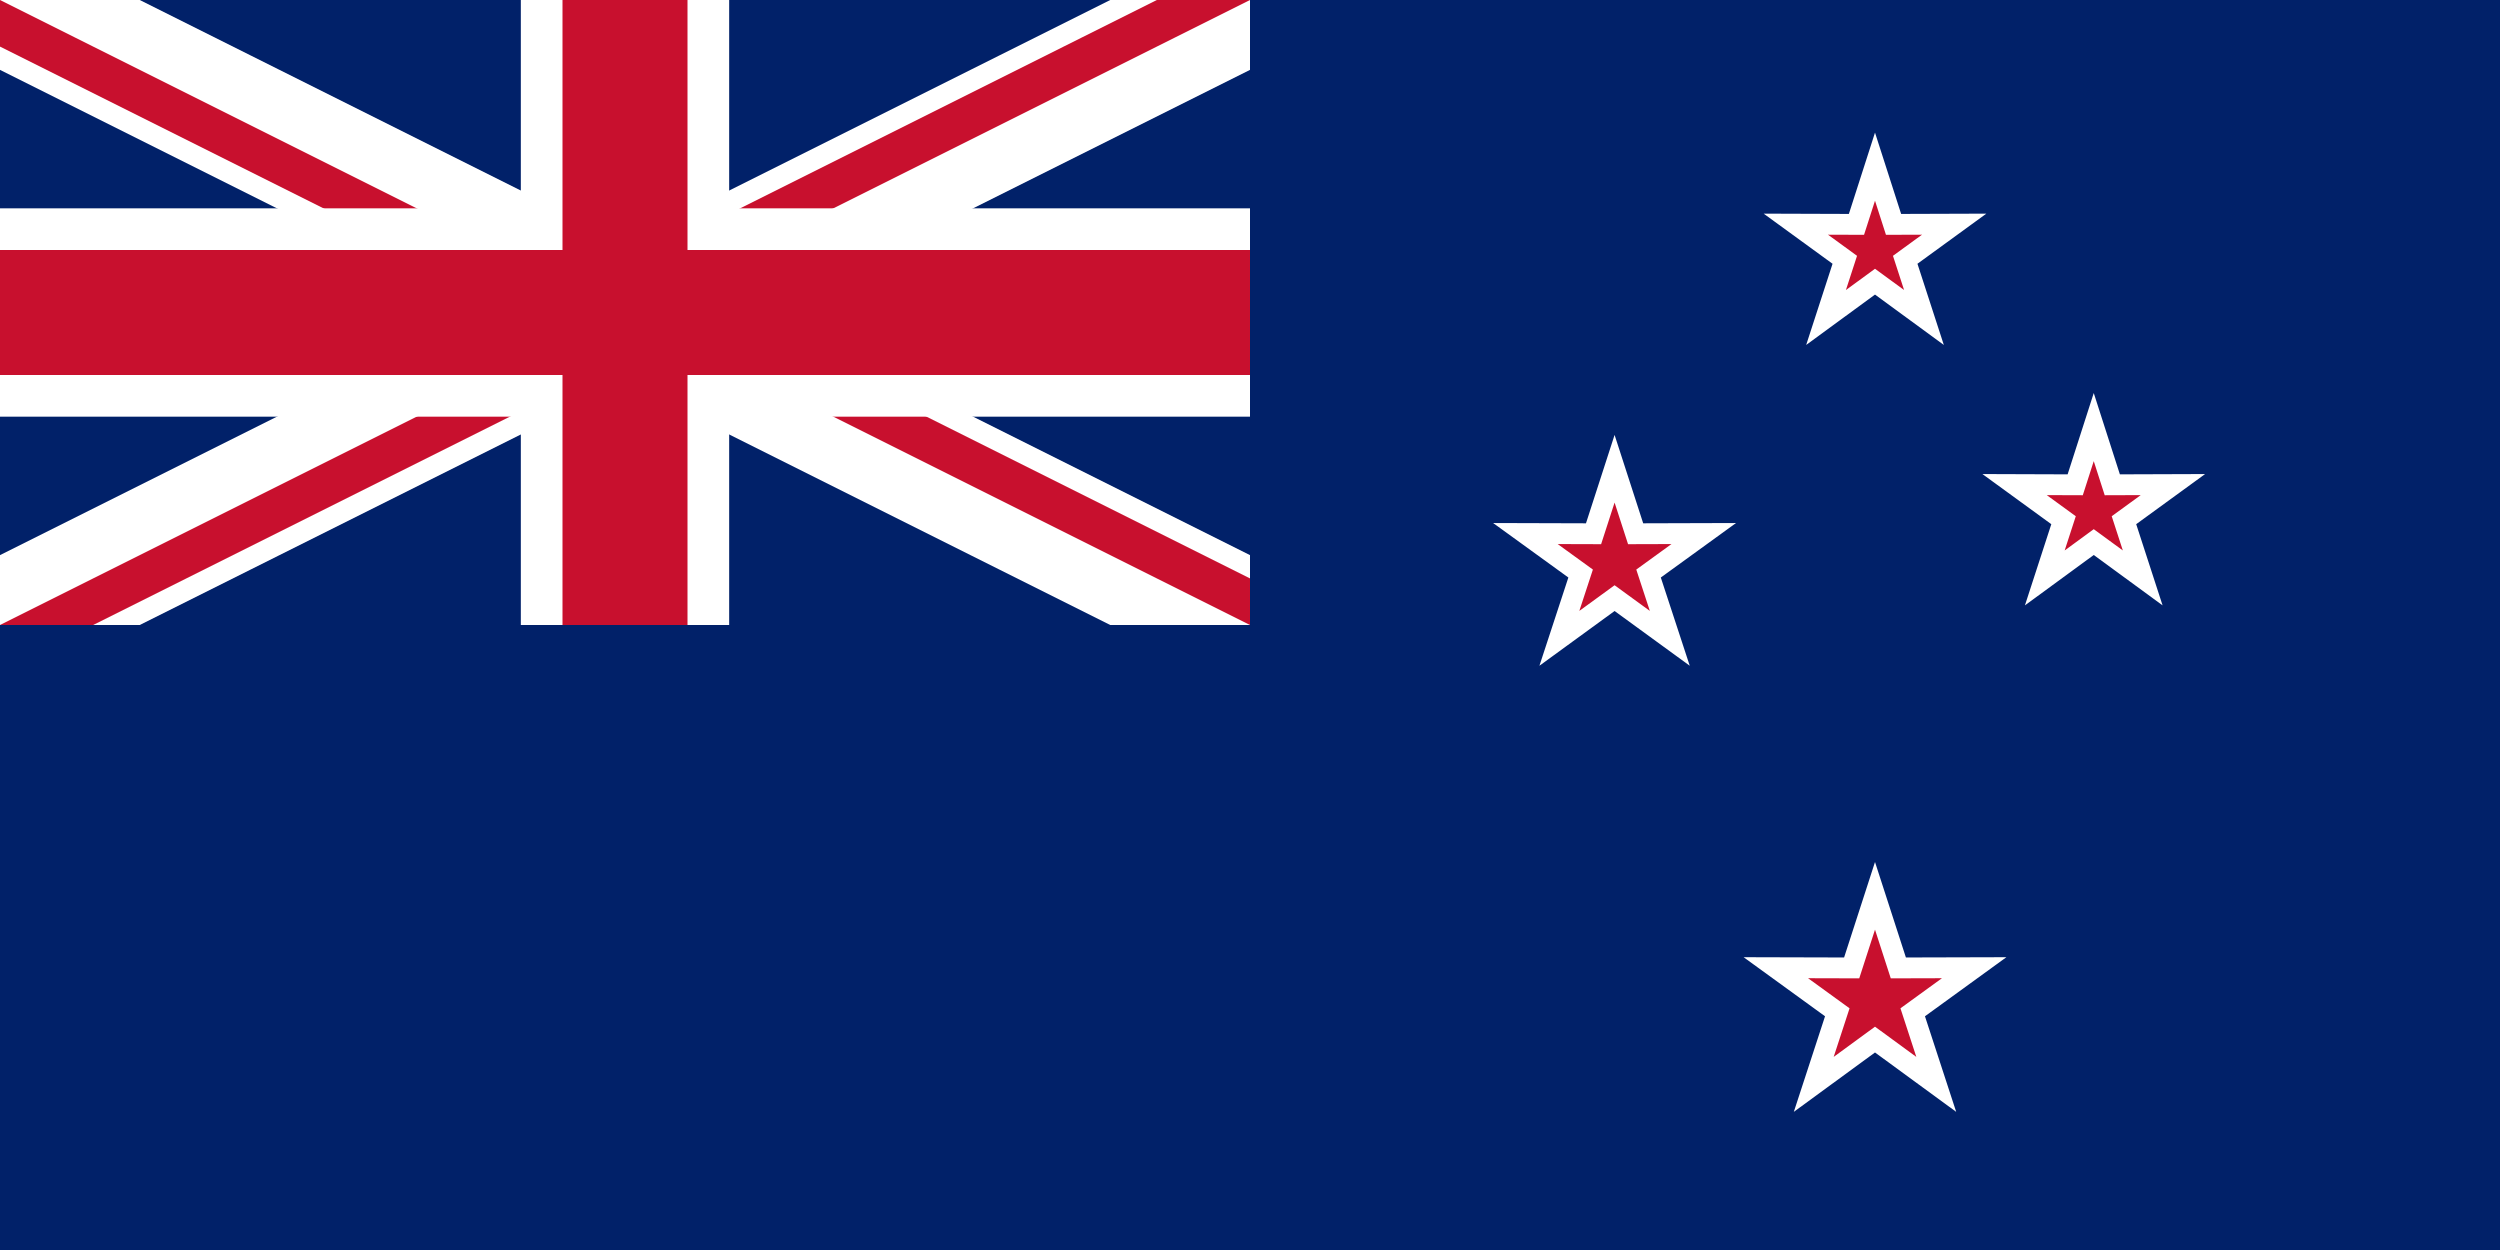
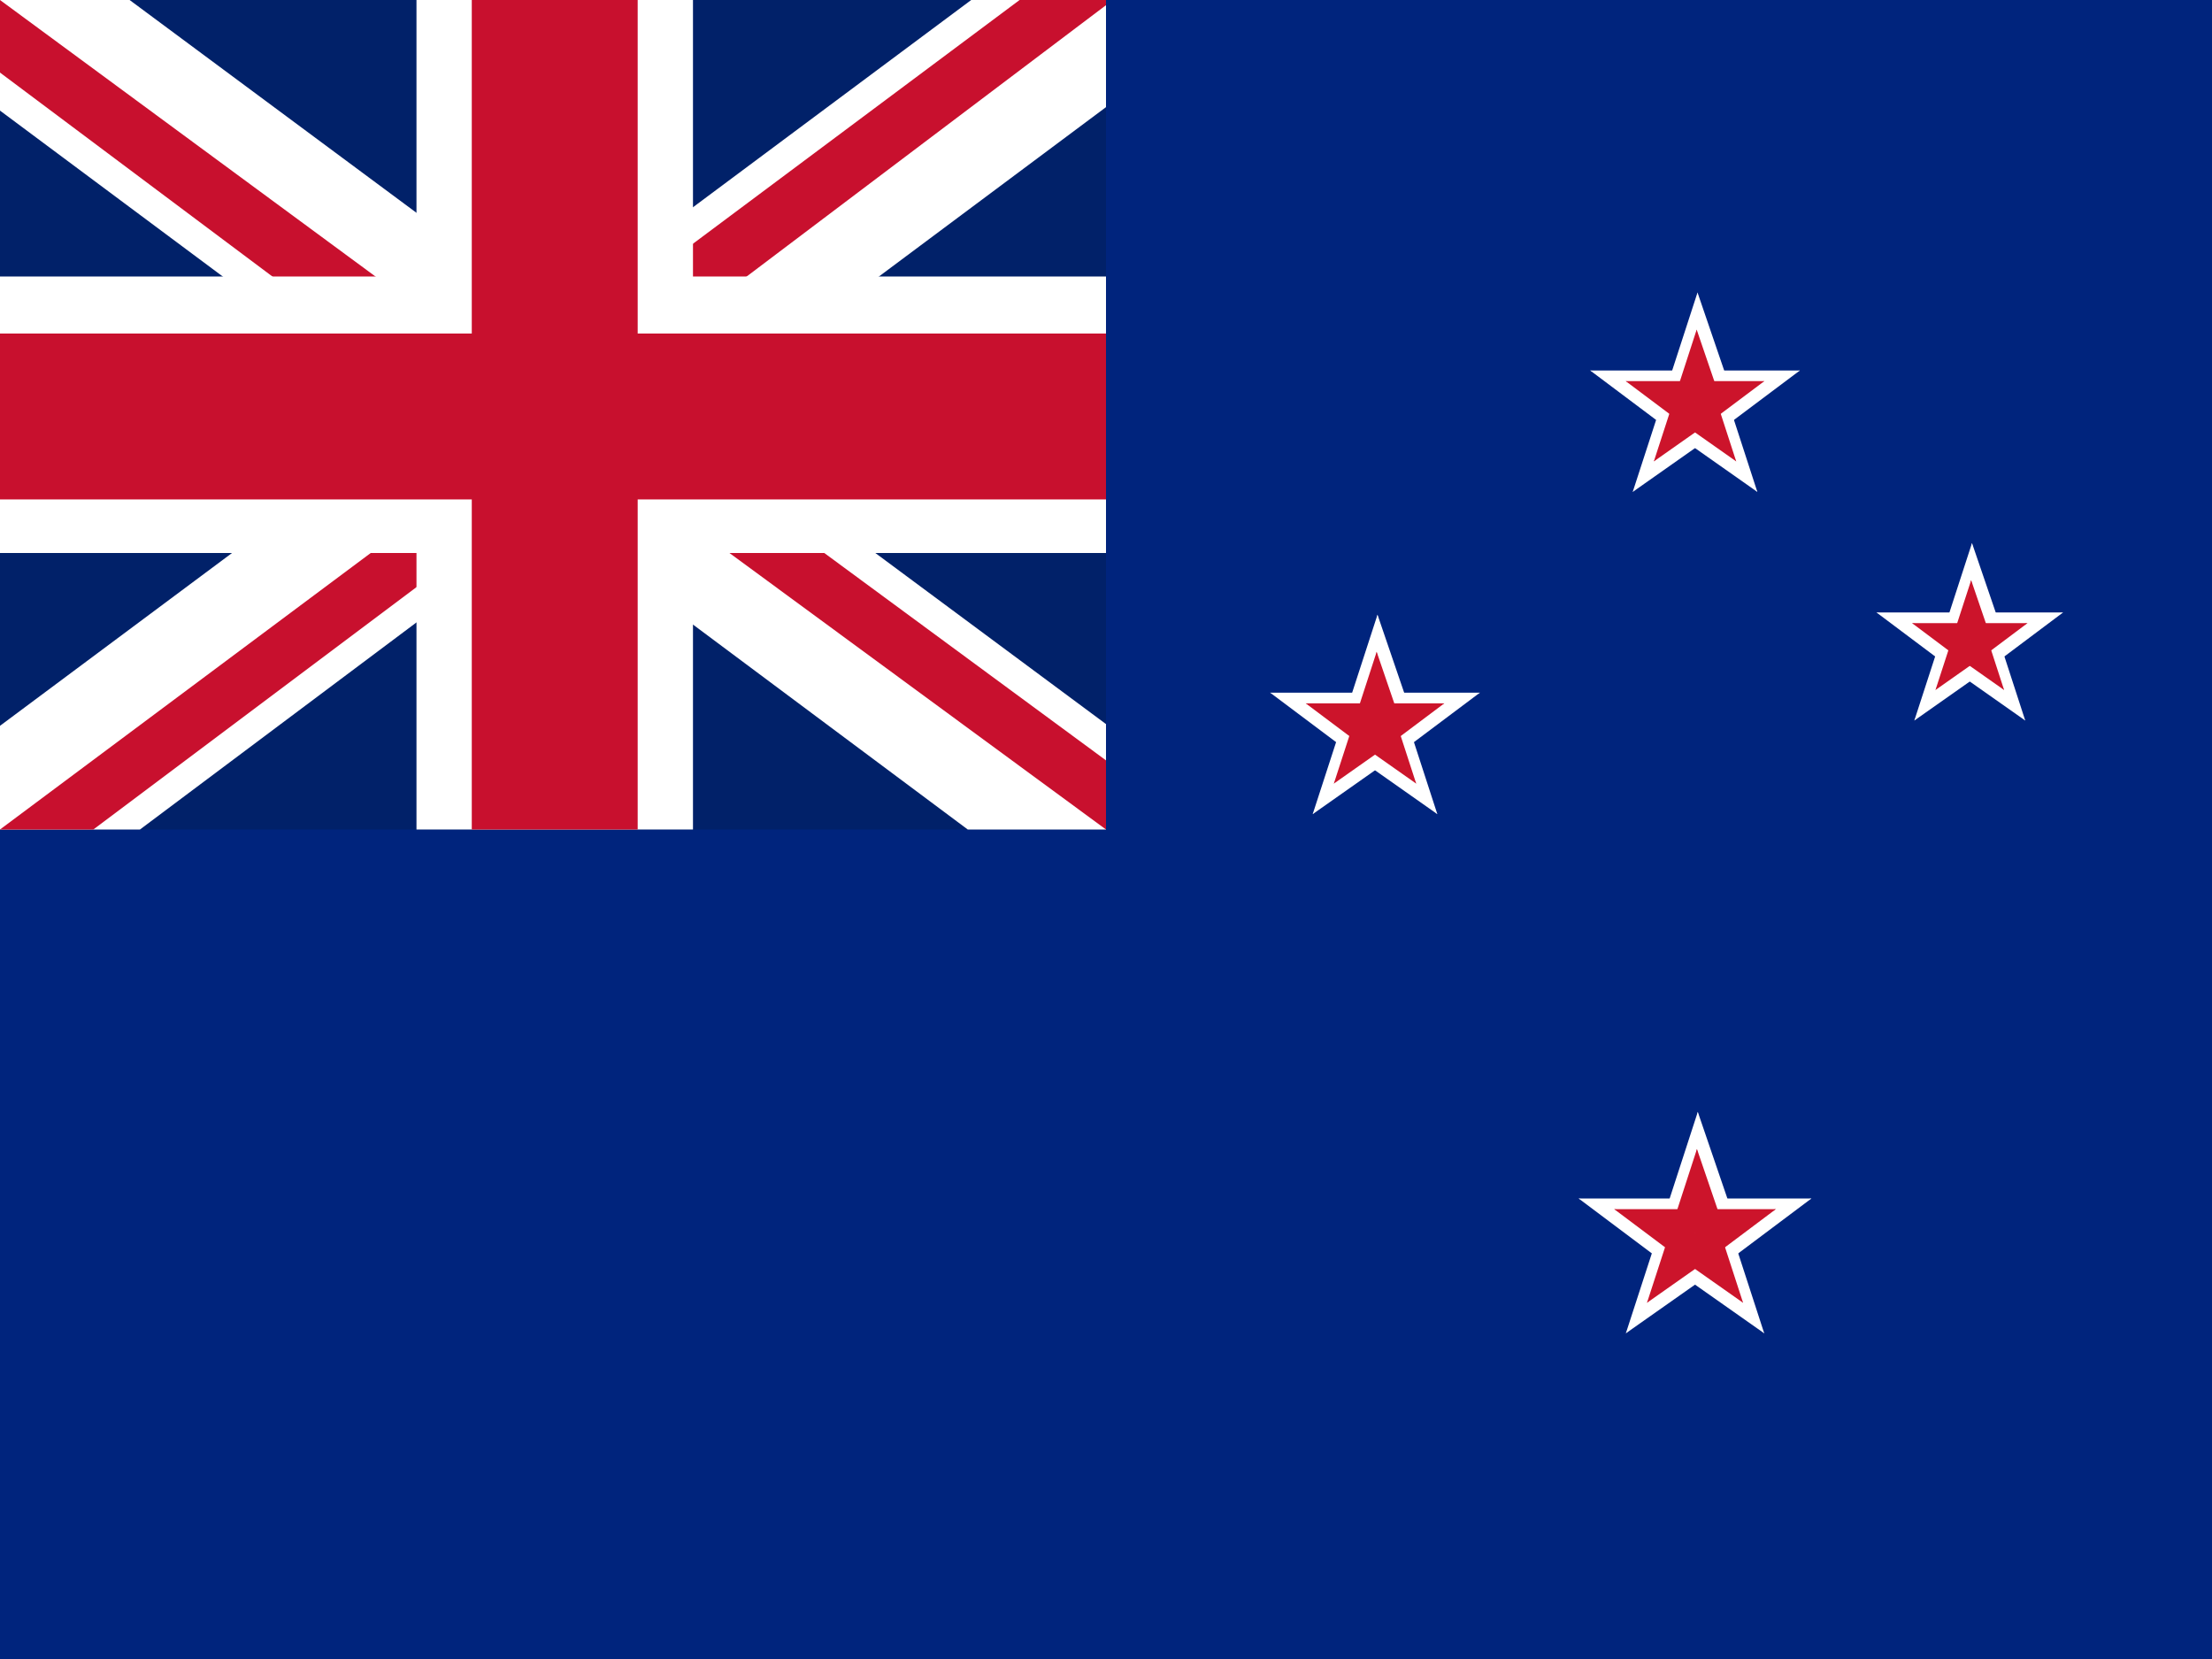
- <svg xmlns="http://www.w3.org/2000/svg" viewBox="0 0 120 60">
-   <path d="M0,0H120V60H0z" fill="#012169" />
-   <clipPath id="c">
-     <path d="M0,0H60V30H0z" />
-   </clipPath>
-   <clipPath id="d">
-     <path d="M30,15H60V30zV30H0zH0V0zV0H60z" />
-   </clipPath>
-   <g clip-path="url(#c)">
-     <path d="M0,0H60V30H0z" fill="#012169" />
-     <path d="M0,0L60,30M60,0L0,30" stroke="#fff" stroke-width="6" />
-     <path d="M0,0L60,30M60,0L0,30" clip-path="url(#d)" stroke="#C8102E" stroke-width="4" />
-     <path d="M30,0V30M0,15H60" stroke="#fff" stroke-width="10" />
-     <path d="M30,0V30M0,15H60" stroke="#C8102E" stroke-width="6" />
+ <svg xmlns="http://www.w3.org/2000/svg" xmlns:xlink="http://www.w3.org/1999/xlink" id="flag-icons-nz" viewBox="0 0 640 480">
+   <defs>
+     <g id="nz-b">
+       <g id="nz-a">
+         <path d="M0-.3v.5l1-.5z" />
+         <path d="M.2.3 0-.1l1-.2z" />
+       </g>
+       <use xlink:href="#nz-a" transform="scale(-1 1)" />
+       <use xlink:href="#nz-a" transform="rotate(72 0 0)" />
+       <use xlink:href="#nz-a" transform="rotate(-72 0 0)" />
+       <use xlink:href="#nz-a" transform="scale(-1 1)rotate(72)" />
+     </g>
+   </defs>
+   <path fill="#00247d" fill-rule="evenodd" d="M0 0h640v480H0z" />
+   <g transform="translate(-111 36.1)scale(.66825)">
+     <use xlink:href="#nz-b" width="100%" height="100%" fill="#fff" transform="translate(900 120)scale(45.4)" />
+     <use xlink:href="#nz-b" width="100%" height="100%" fill="#cc142b" transform="matrix(30 0 0 30 900 120)" />
  </g>
-   <path fill="#C8102E" stroke="#fff" stroke-width="1" d="M90,8L90.89,10.77L93.8,10.76L91.45,12.47L92.35,15.24L90,13.52L87.65,15.24L88.55,12.47L86.2,10.76L89.11,10.77ZM77.5,22.5L78.51,25.62L81.78,25.61L79.13,27.53L80.15,30.64L77.5,28.71L74.85,30.64L75.87,27.53L73.22,25.61L76.49,25.62ZM100.5,20.5L101.39,23.27L104.3,23.26L101.95,24.97L102.85,27.74L100.5,26.02L98.15,27.74L99.05,24.97L96.7,23.26L99.61,23.27ZM90,43L91.12,46.46L94.76,46.45L91.81,48.59L92.94,52.05L90,49.9L87.06,52.05L88.19,48.59L85.24,46.45L88.88,46.46Z" />
+   <g transform="rotate(82 525.2 114.6)scale(.66825)">
+     <use xlink:href="#nz-b" width="100%" height="100%" fill="#fff" transform="rotate(-82 519 -457.7)scale(40.4)" />
+     <use xlink:href="#nz-b" width="100%" height="100%" fill="#cc142b" transform="rotate(-82 519 -457.7)scale(25)" />
+   </g>
+   <g transform="rotate(82 525.2 114.6)scale(.66825)">
+     <use xlink:href="#nz-b" width="100%" height="100%" fill="#fff" transform="rotate(-82 668.6 -327.7)scale(45.4)" />
+     <use xlink:href="#nz-b" width="100%" height="100%" fill="#cc142b" transform="rotate(-82 668.6 -327.7)scale(30)" />
+   </g>
+   <g transform="translate(-111 36.1)scale(.66825)">
+     <use xlink:href="#nz-b" width="100%" height="100%" fill="#fff" transform="translate(900 480)scale(50.4)" />
+     <use xlink:href="#nz-b" width="100%" height="100%" fill="#cc142b" transform="matrix(35 0 0 35 900 480)" />
+   </g>
+   <path fill="#012169" d="M0 0h320v240H0z" />
+   <path fill="#fff" d="m37.5 0 122 90.5L281 0h39v31l-120 89.5 120 89V240h-40l-120-89.5L40.5 240H0v-30l119.5-89L0 32V0z" />
+   <path fill="#c8102e" d="M212 140.5 320 220v20l-135.5-99.5zm-92 10 3 17.5-96 72H0zM320 0v1.5l-124.5 94 1-22L295 0zM0 0l119.5 88h-30L0 21z" />
+   <path fill="#fff" d="M120.5 0v240h80V0zM0 80v80h320V80z" />
+   <path fill="#c8102e" d="M0 96.5v48h320v-48zM136.5 0v240h48V0z" />
</svg>
